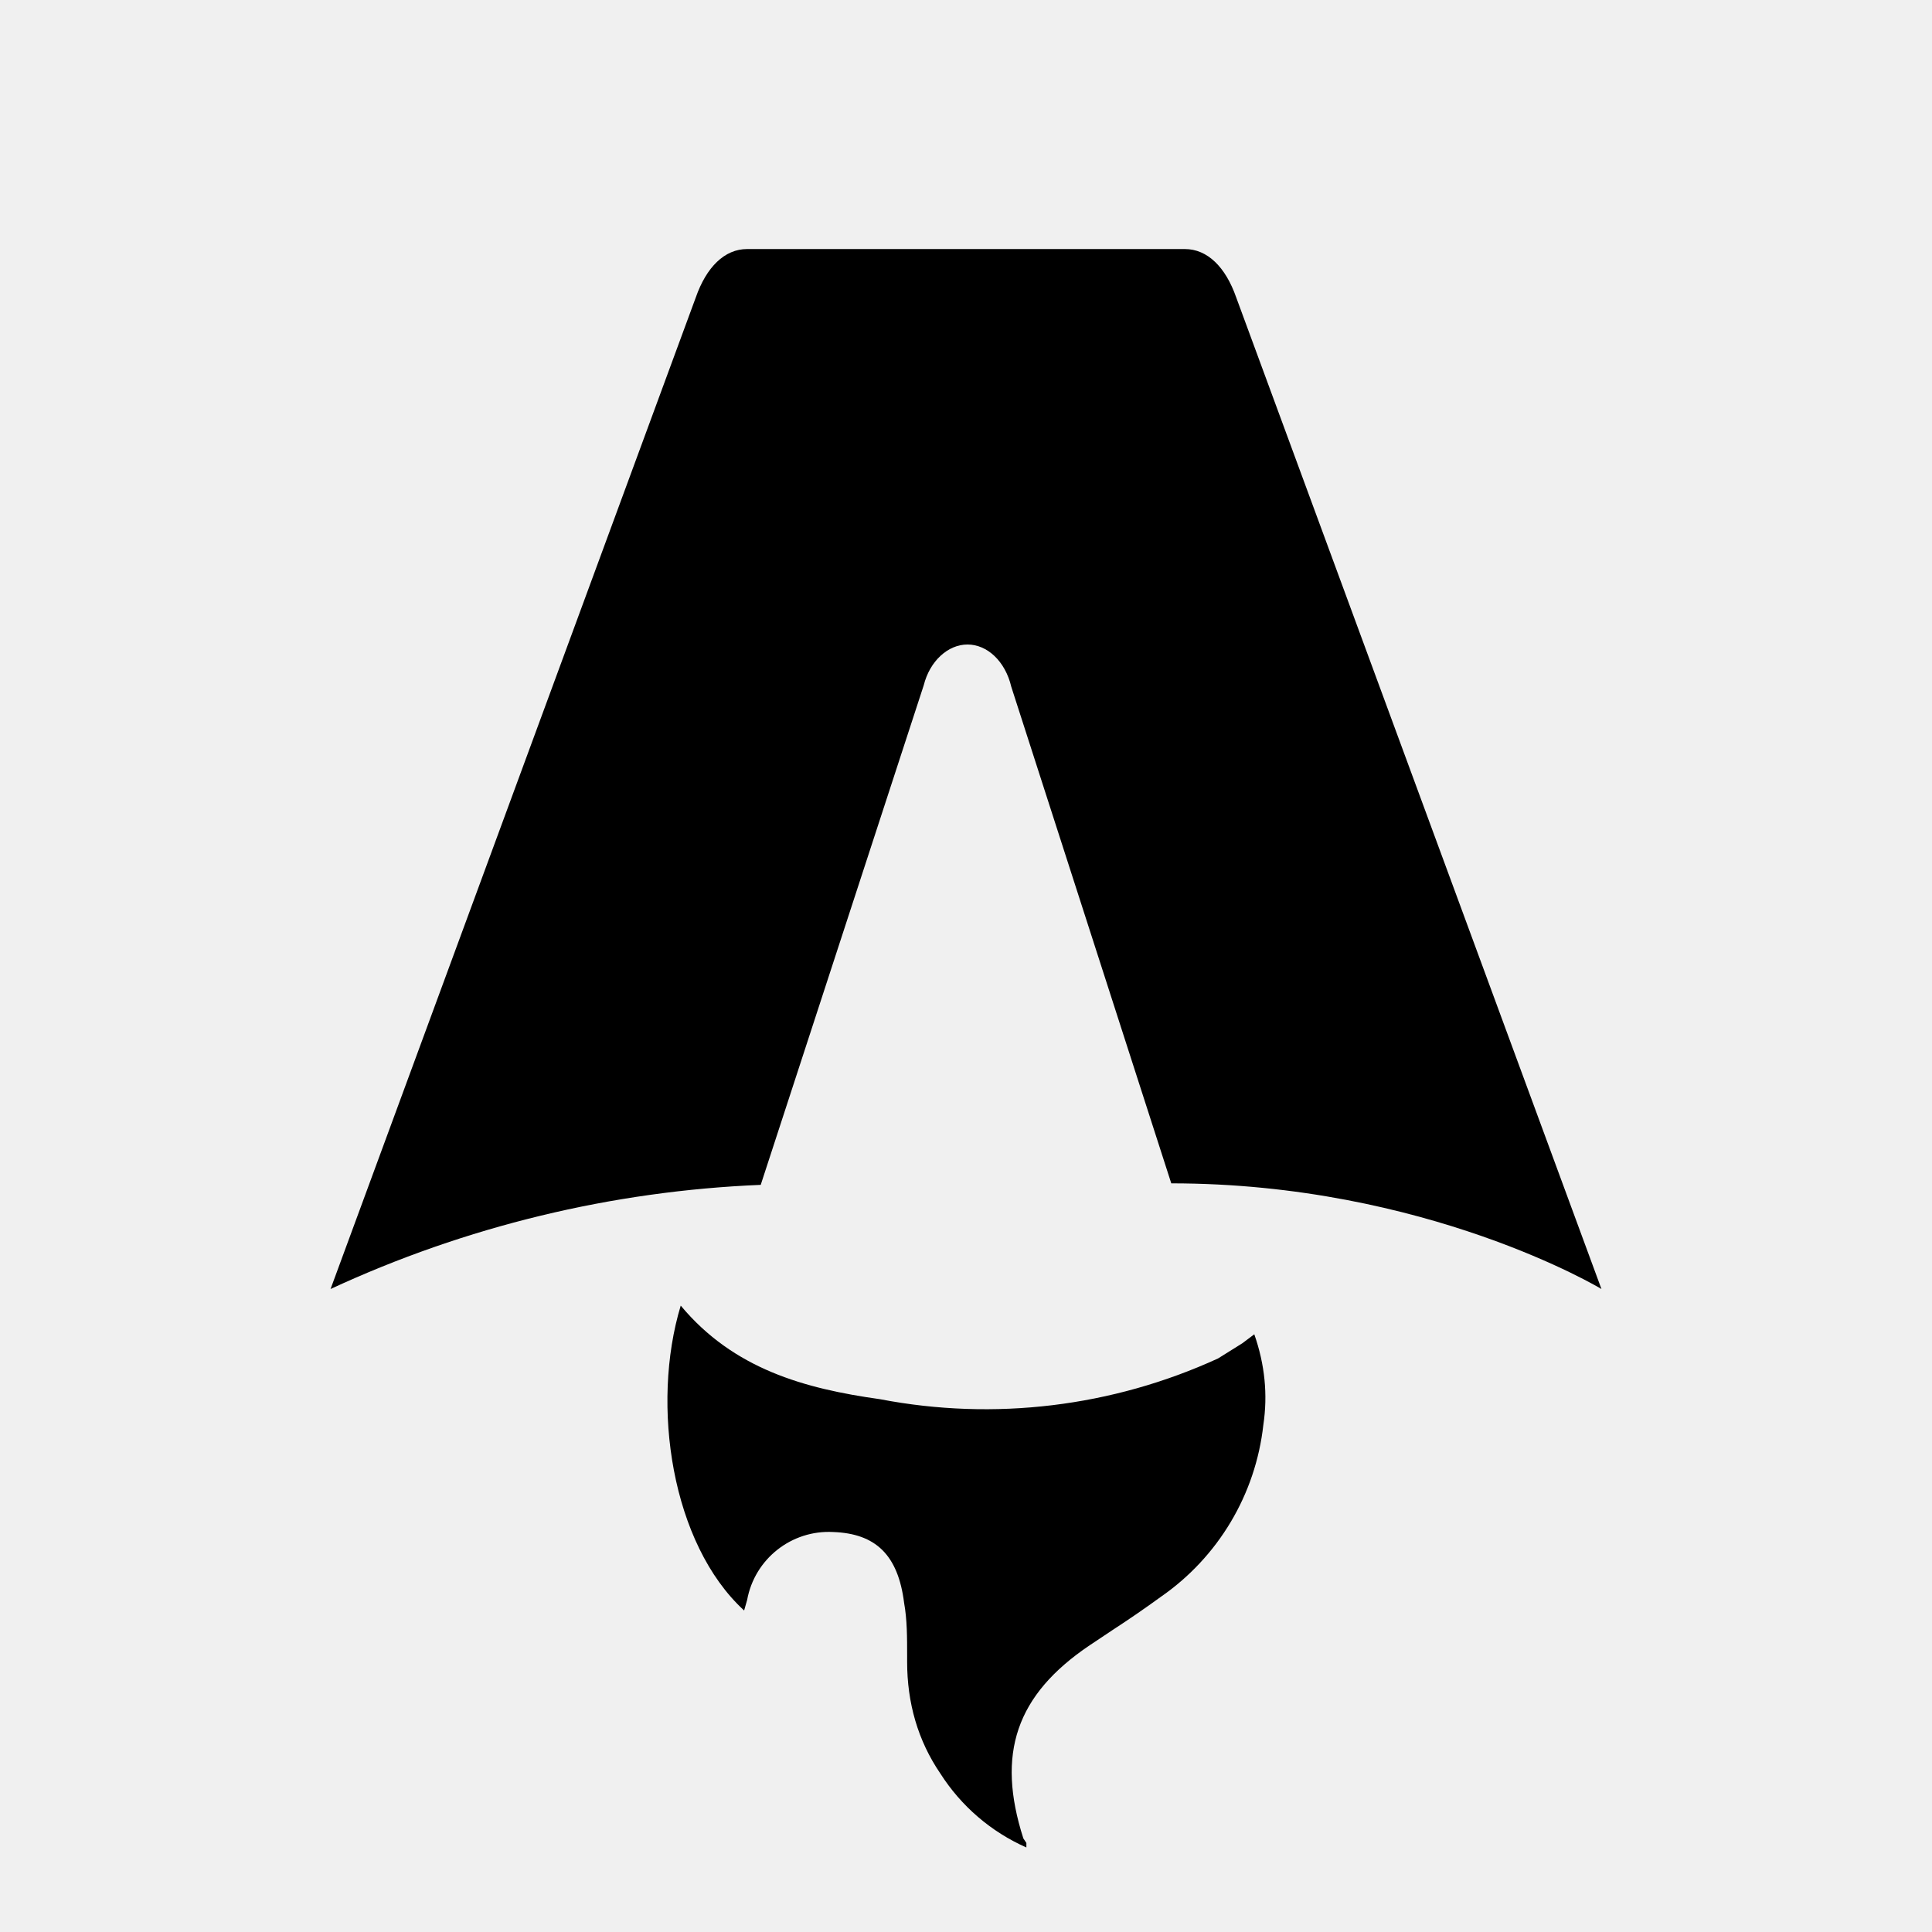
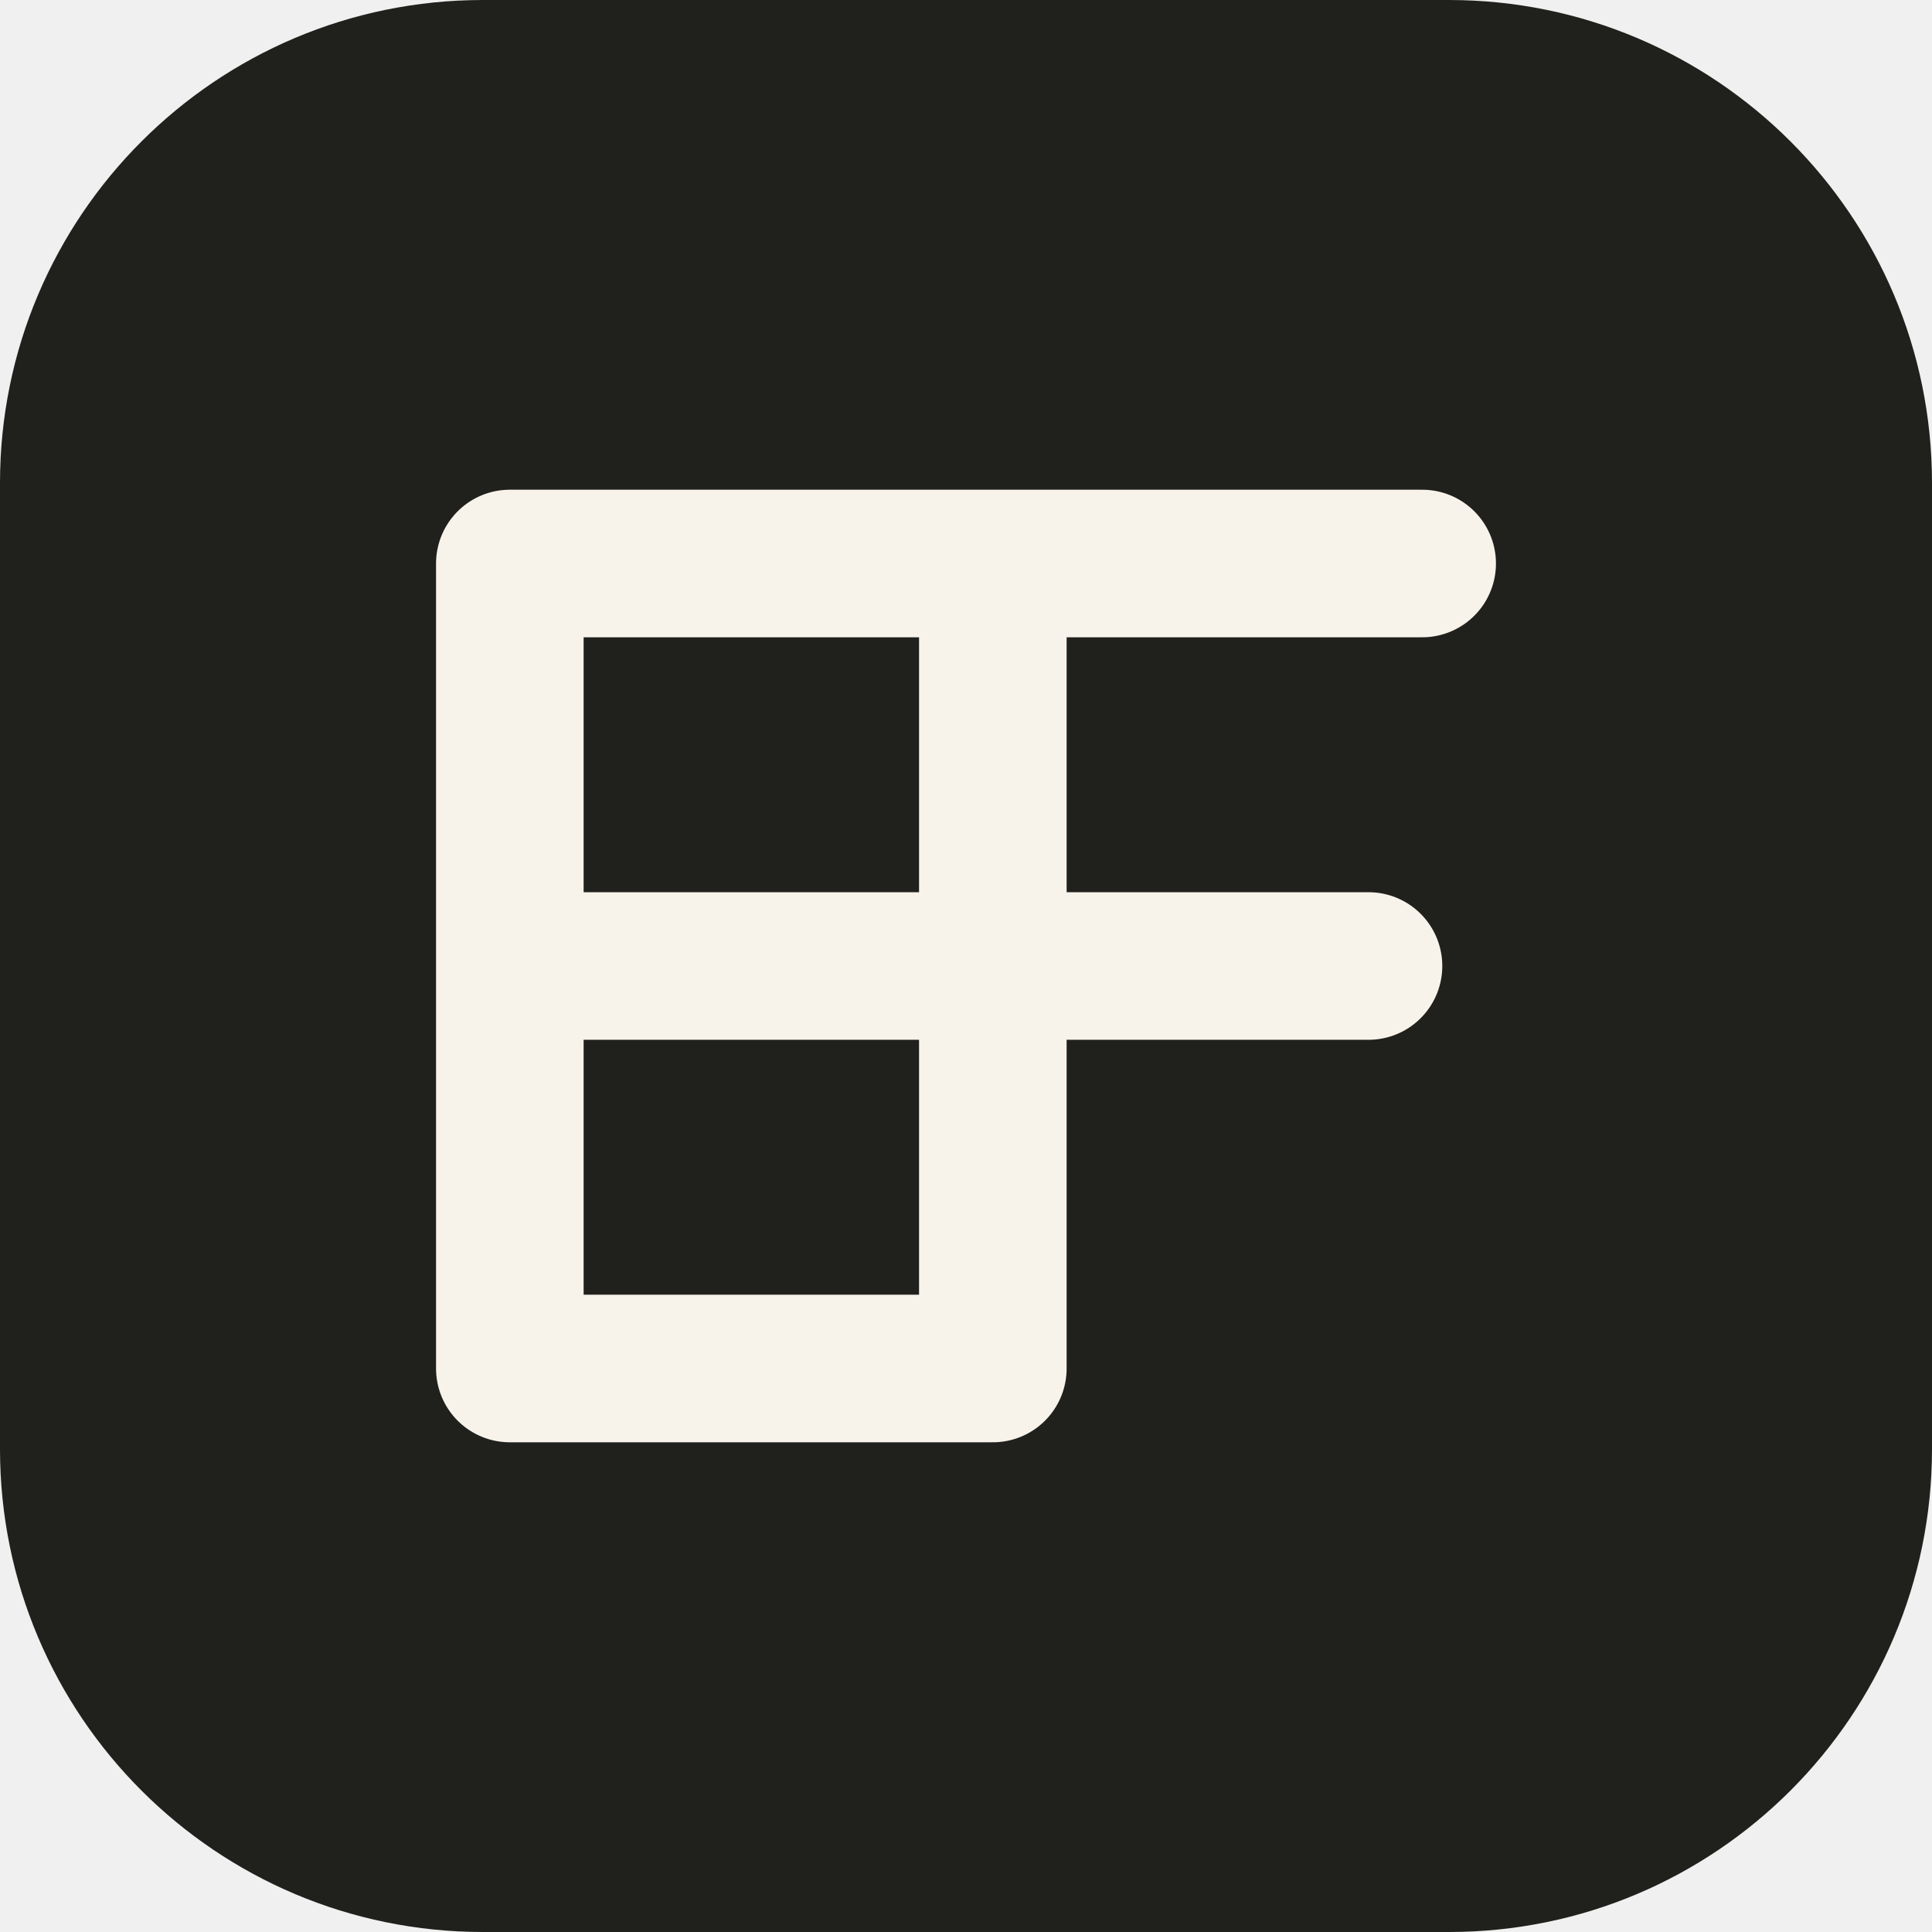
- <svg xmlns="http://www.w3.org/2000/svg" fill="none" viewBox="0 0 128 128">
-   <path d="M50.4 78.5a75.1 75.1 0 0 0-28.5 6.9l24.2-65.7c.7-2 1.9-3.2 3.4-3.2h29c1.5 0 2.7 1.2 3.4 3.2l24.2 65.7s-11.6-7-28.5-7L67 45.5c-.4-1.7-1.6-2.8-2.9-2.8-1.3 0-2.5 1.1-2.9 2.7L50.4 78.5Zm-1.1 28.2Zm-4.2-20.2c-2 6.6-.6 15.8 4.2 20.2a17.5 17.5 0 0 1 .2-.7 5.5 5.5 0 0 1 5.7-4.5c2.8.1 4.3 1.5 4.7 4.7.2 1.1.2 2.3.2 3.5v.4c0 2.7.7 5.2 2.2 7.4a13 13 0 0 0 5.7 4.9v-.3l-.2-.3c-1.8-5.6-.5-9.5 4.4-12.8l1.5-1a73 73 0 0 0 3.2-2.2 16 16 0 0 0 6.8-11.4c.3-2 .1-4-.6-6l-.8.6-1.6 1a37 37 0 0 1-22.4 2.7c-5-.7-9.7-2-13.2-6.2Z" />
+ <svg xmlns="http://www.w3.org/2000/svg" viewBox="0 0 36 36" fill="none">
+   <rect width="36" height="36" rx="9" fill="#20201d" class="bg" />
+   <path d="M 9.5 10.5 H 26.5 M 9.5 10.5 V 25.5 H 18.5 M 9.5 18 H 25.5 M 18.5 10.5 V 25.5" stroke="#f7f3ea" stroke-width="2.75" stroke-linecap="round" stroke-linejoin="round" class="mark" />
  <style>
-         path { fill: #000; }
-         @media (prefers-color-scheme: dark) {
-             path { fill: #FFF; }
-         }
-     </style>
+ 		.bg { fill: #20201d; }
+ 		.mark { stroke: #f7f3ea; }
+ 		@media (prefers-color-scheme: dark) {
+ 			.bg { fill: #20241f; }
+ 			.mark { stroke: #f1eadf; }
+ 		}
+ 	</style>
</svg>
